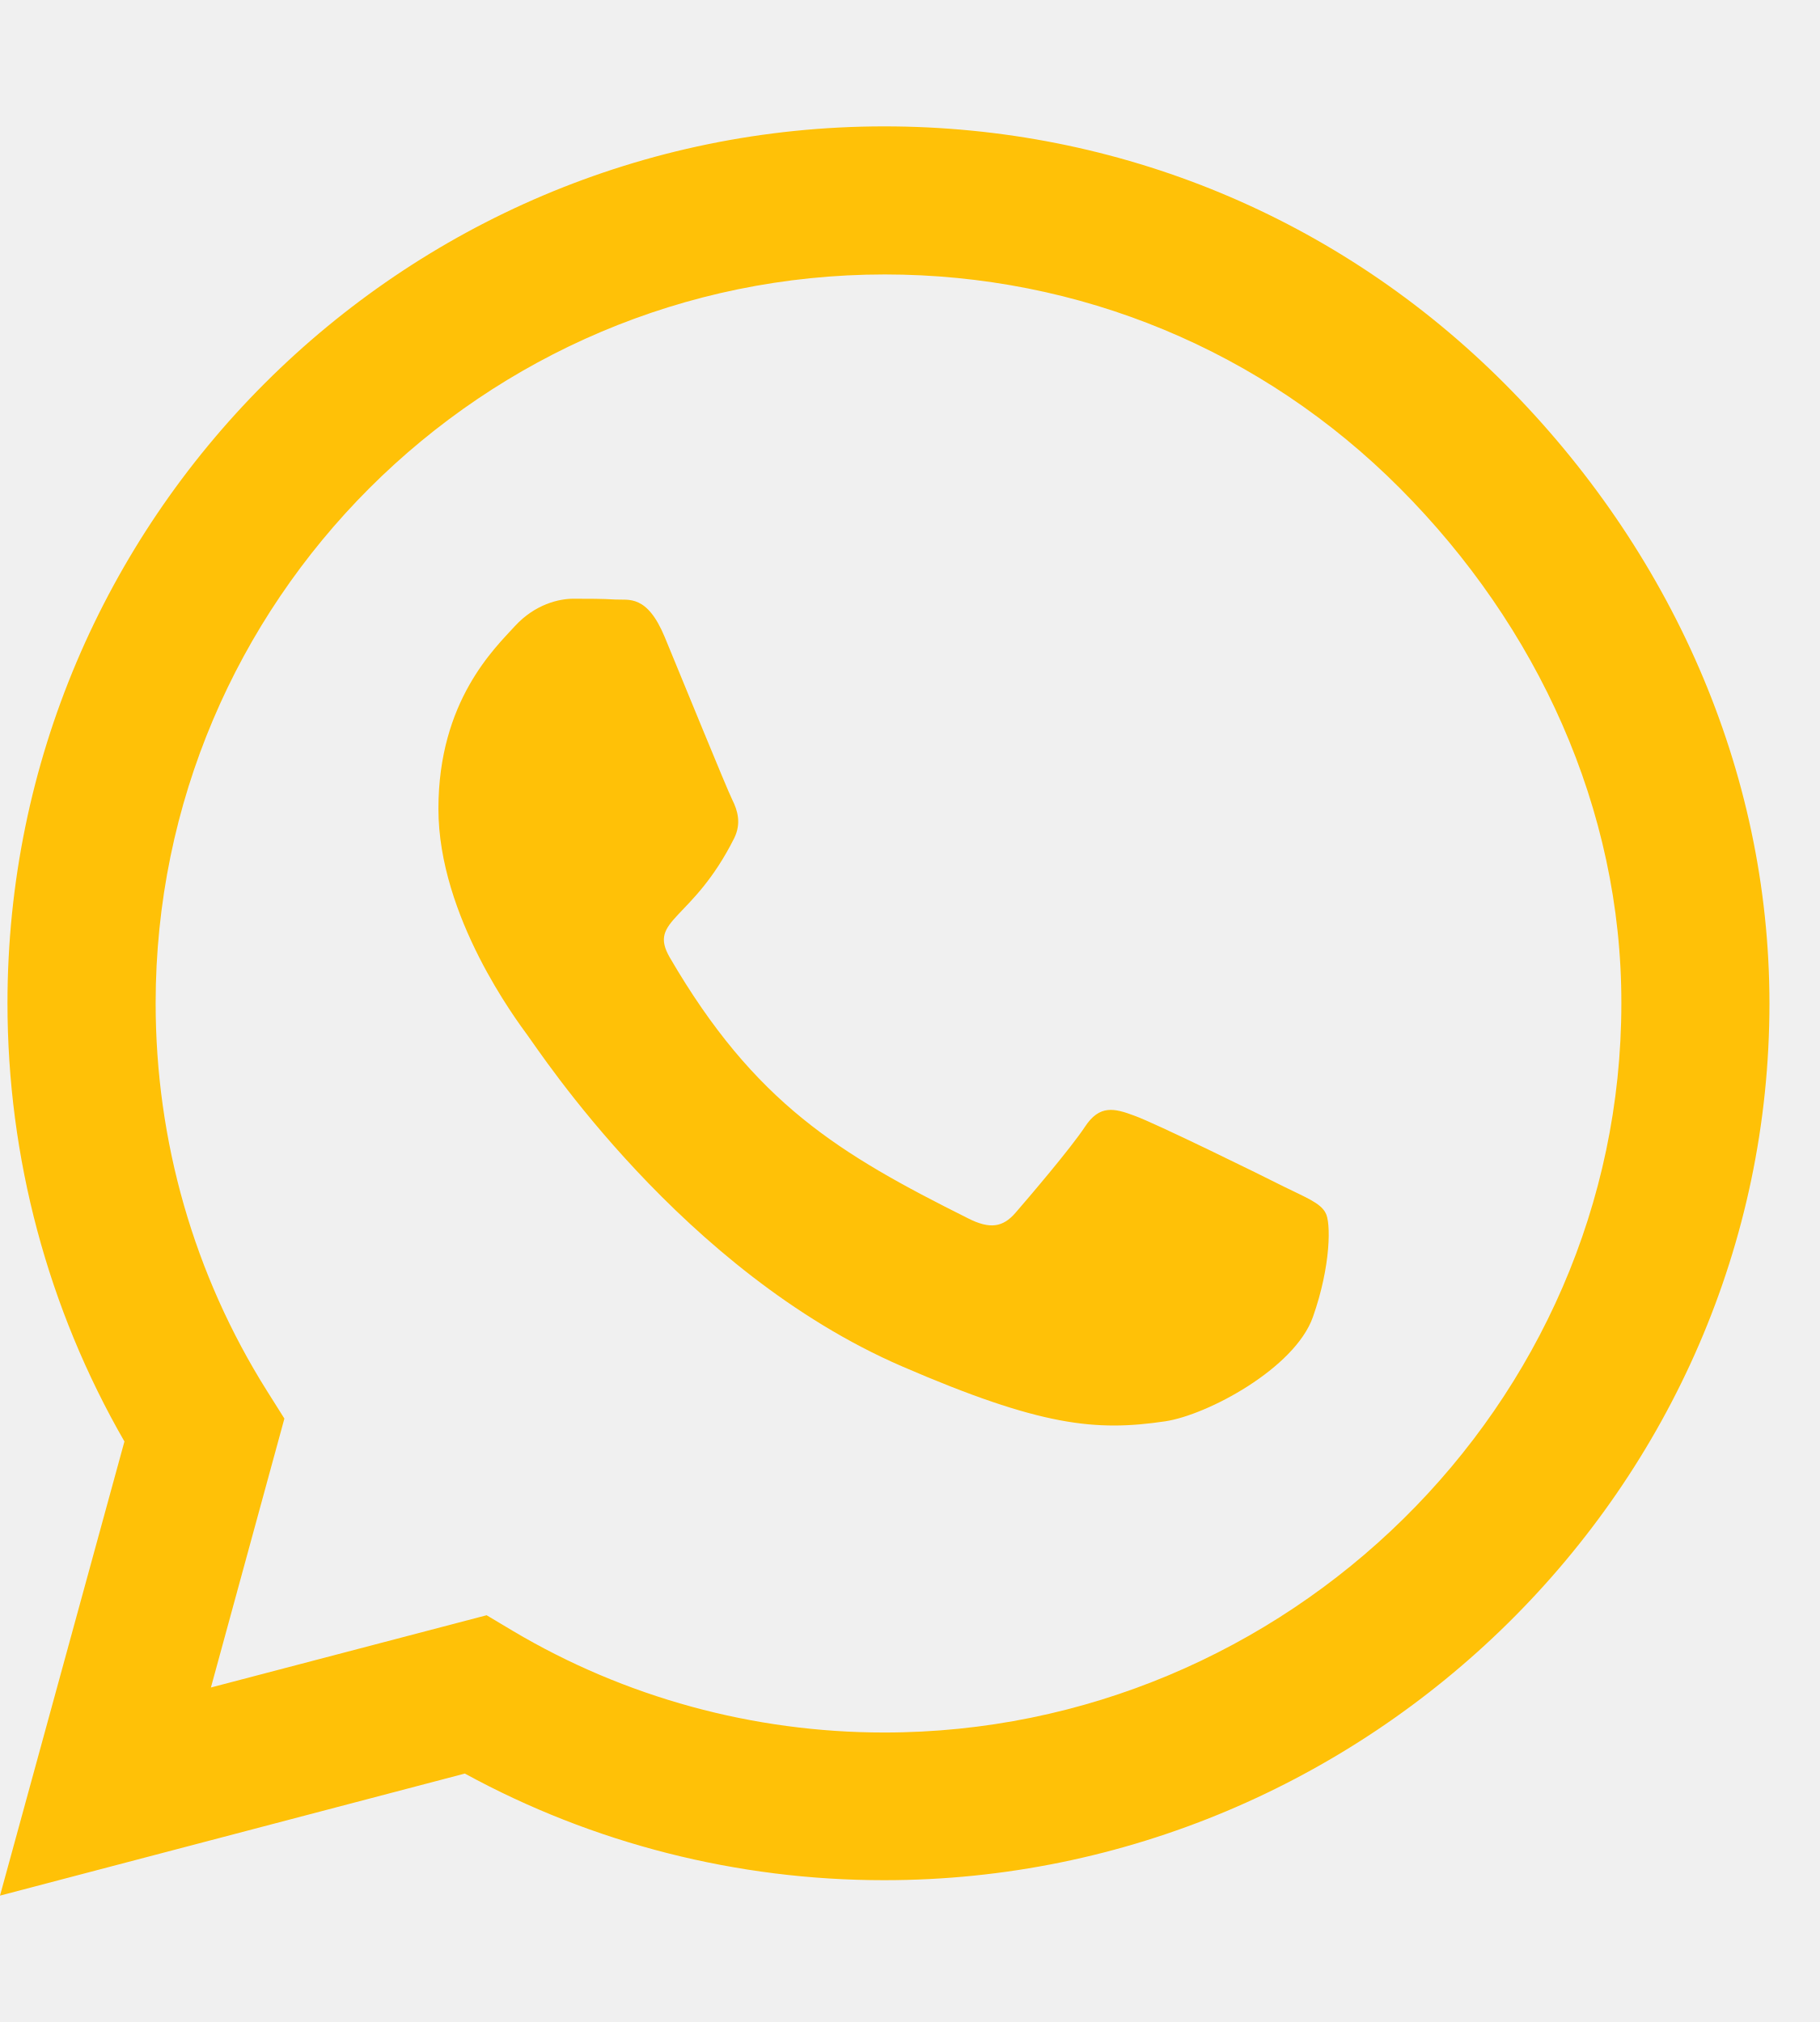
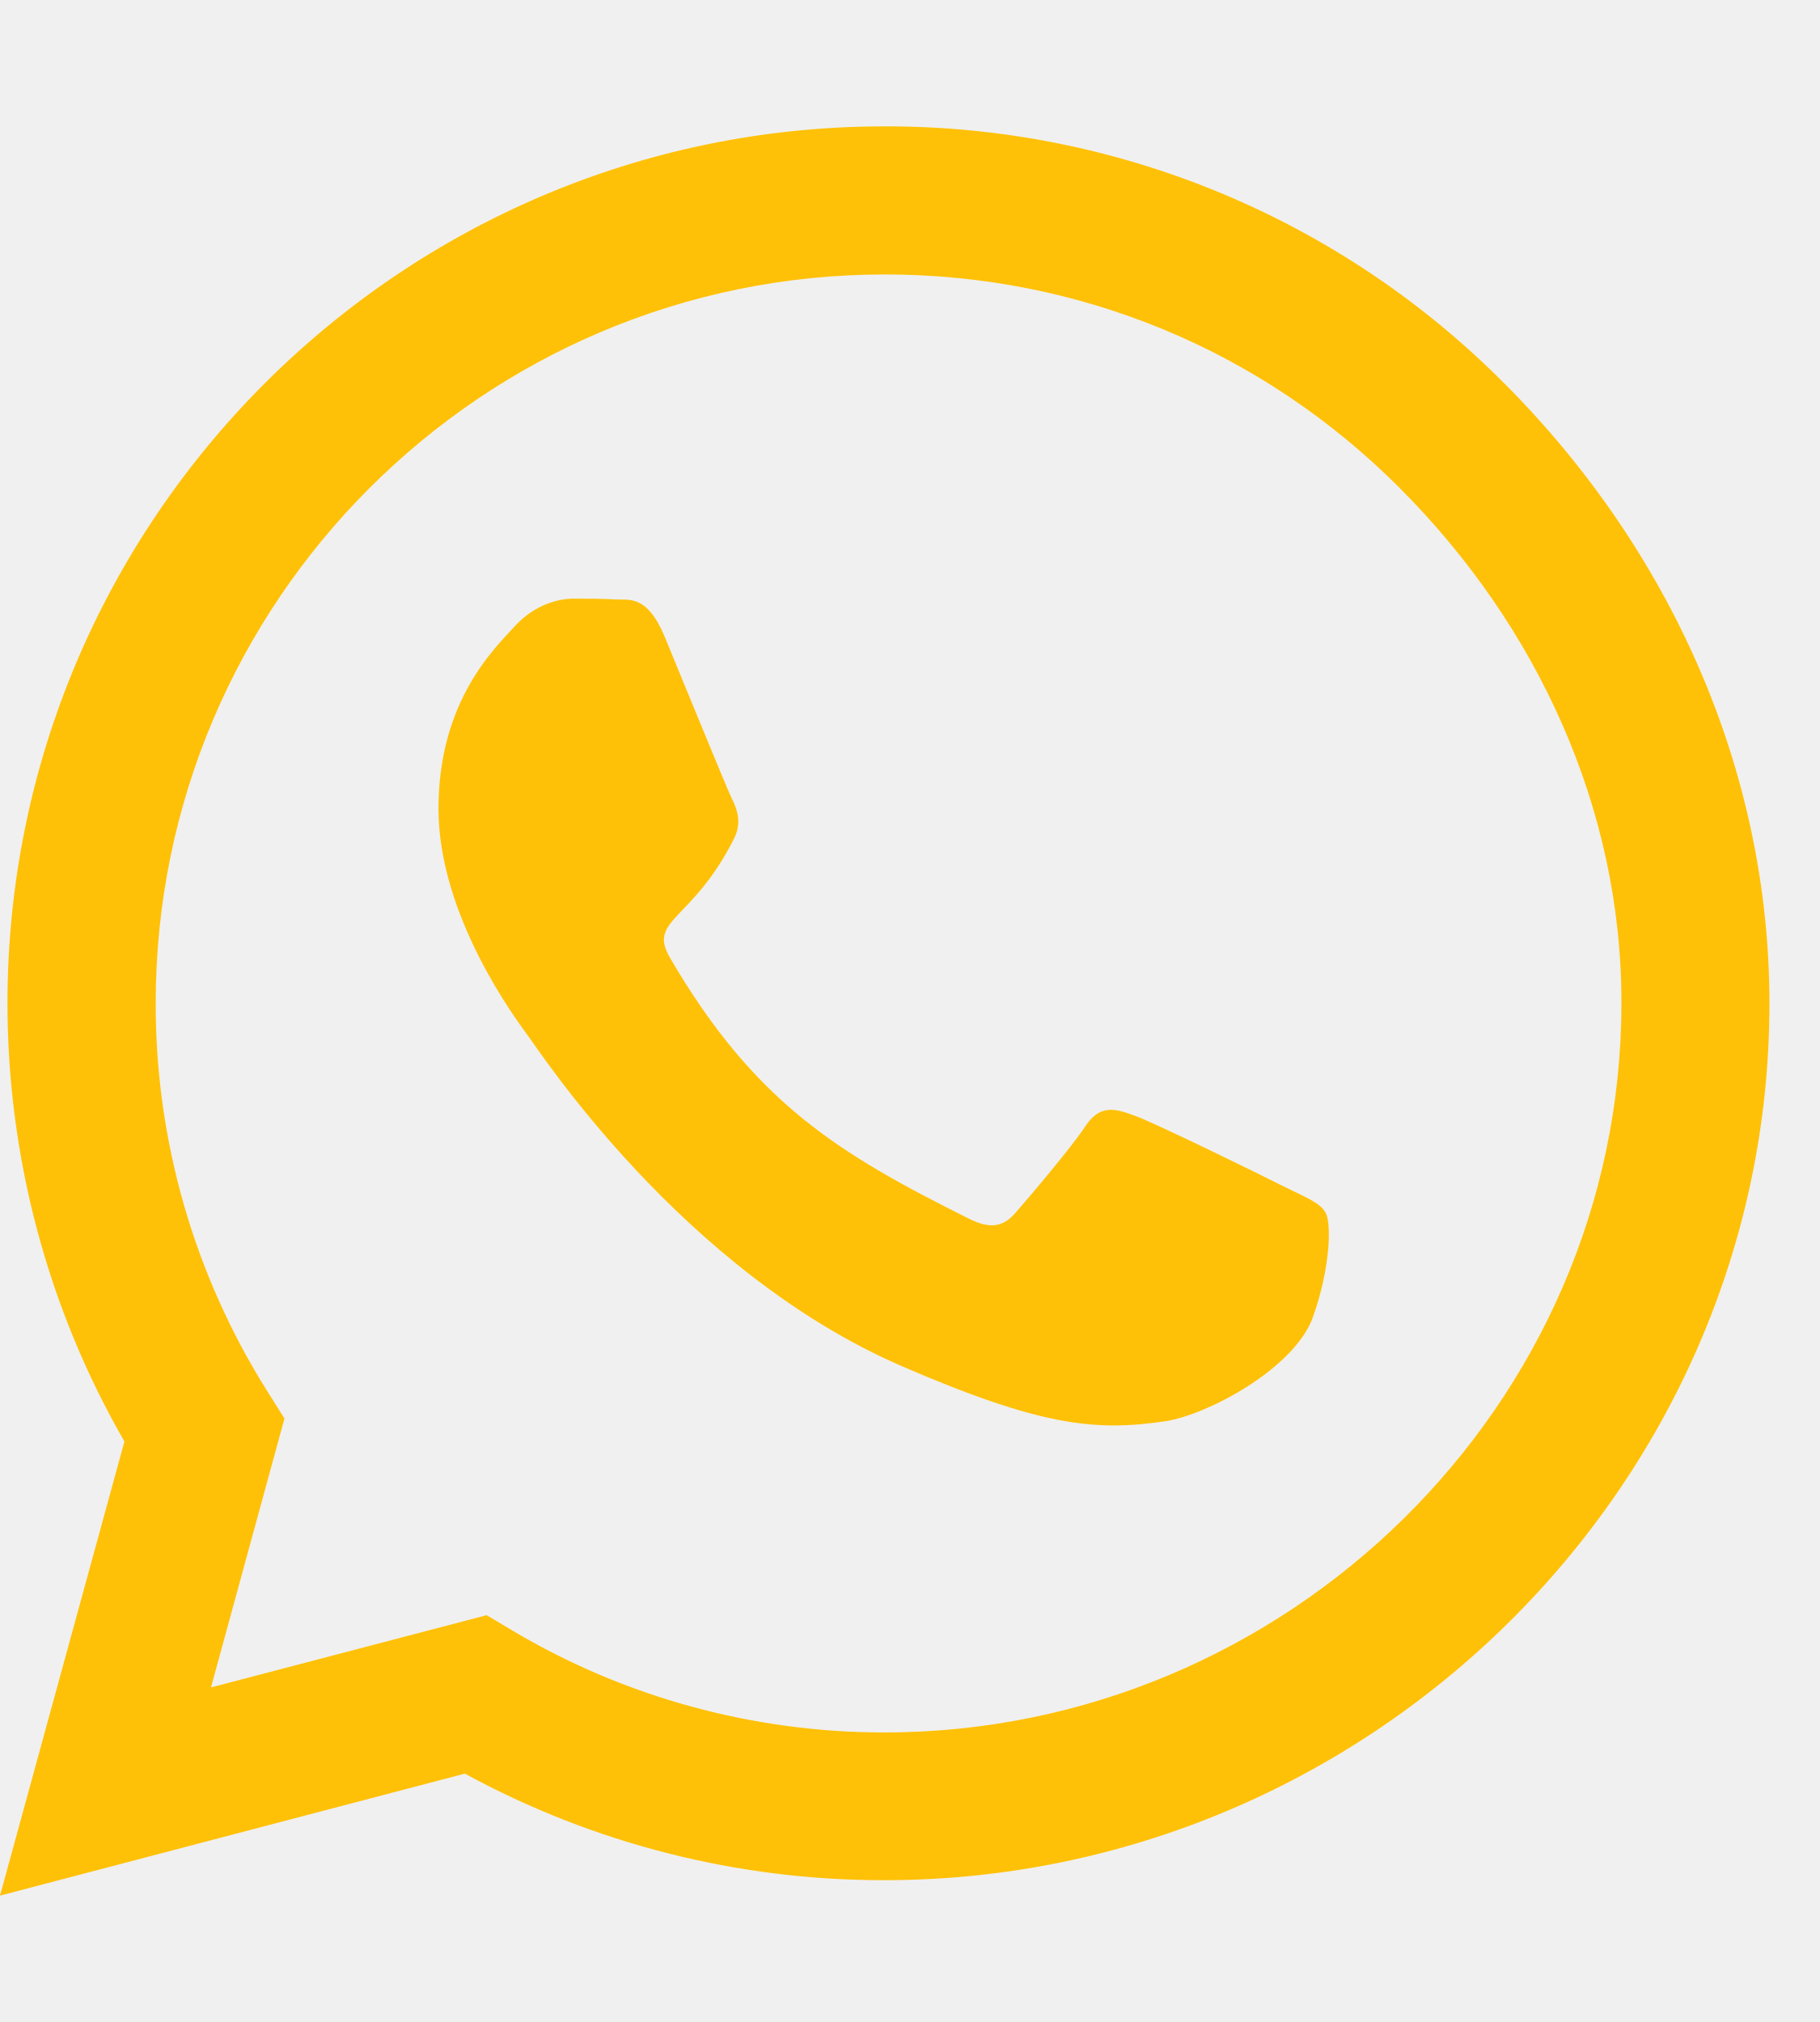
- <svg xmlns="http://www.w3.org/2000/svg" width="27" height="30" viewBox="0 0 27 30" fill="none">
-   <g clip-path="url(#clip0_70_138)">
-     <path d="M22.318 5.689C19.863 3.229 16.594 1.875 13.119 1.875C5.947 1.875 0.111 7.711 0.111 14.883C0.111 17.174 0.709 19.412 1.846 21.387L0 28.125L6.896 26.314C8.795 27.352 10.934 27.896 13.113 27.896H13.119C20.285 27.896 26.25 22.061 26.25 14.889C26.25 11.414 24.773 8.15 22.318 5.689ZM13.119 25.705C11.174 25.705 9.27 25.184 7.611 24.199L7.219 23.965L3.129 25.037L4.219 21.047L3.961 20.637C2.877 18.914 2.309 16.928 2.309 14.883C2.309 8.924 7.16 4.072 13.125 4.072C16.014 4.072 18.727 5.197 20.766 7.242C22.805 9.287 24.059 12 24.053 14.889C24.053 20.854 19.078 25.705 13.119 25.705ZM19.049 17.607C18.727 17.443 17.127 16.658 16.828 16.553C16.529 16.441 16.312 16.389 16.096 16.717C15.879 17.045 15.258 17.771 15.065 17.994C14.877 18.211 14.684 18.24 14.361 18.076C12.451 17.121 11.197 16.371 9.938 14.209C9.604 13.635 10.271 13.676 10.893 12.434C10.998 12.217 10.945 12.029 10.863 11.865C10.781 11.701 10.131 10.102 9.861 9.451C9.598 8.818 9.328 8.906 9.129 8.895C8.941 8.883 8.725 8.883 8.508 8.883C8.291 8.883 7.939 8.965 7.641 9.287C7.342 9.615 6.504 10.4 6.504 12C6.504 13.6 7.67 15.146 7.828 15.363C7.992 15.58 10.119 18.861 13.383 20.273C15.445 21.164 16.254 21.24 17.285 21.088C17.912 20.994 19.207 20.303 19.477 19.541C19.746 18.779 19.746 18.129 19.664 17.994C19.588 17.848 19.371 17.766 19.049 17.607Z" fill="#FFC107" />
+ <svg xmlns="http://www.w3.org/2000/svg" width="27" height="30" fill="none">
+   <g clip-path="url(#a)">
+     <path d="M22.318 5.69a12.91 12.91 0 0 0-9.199-3.815C5.947 1.875.111 7.711.111 14.883c0 2.29.598 4.53 1.735 6.504L0 28.125l6.896-1.81a12.968 12.968 0 0 0 6.217 1.581h.006c7.166 0 13.131-5.835 13.131-13.007 0-3.475-1.477-6.739-3.932-9.2ZM13.12 25.704c-1.945 0-3.85-.521-5.508-1.506l-.392-.234-4.09 1.072 1.09-3.99-.258-.41a10.776 10.776 0 0 1-1.652-5.754c0-5.96 4.851-10.81 10.816-10.81 2.889 0 5.602 1.124 7.64 3.17 2.04 2.044 3.294 4.757 3.288 7.646 0 5.965-4.975 10.816-10.934 10.816Zm5.93-8.098c-.322-.164-1.922-.949-2.22-1.054-.3-.112-.517-.164-.733.164-.217.328-.838 1.055-1.031 1.277-.188.217-.381.246-.704.082-1.91-.955-3.164-1.705-4.424-3.867-.333-.574.335-.533.956-1.775.105-.217.052-.405-.03-.569-.082-.164-.732-1.763-1.002-2.414-.263-.633-.533-.545-.732-.556-.188-.012-.404-.012-.621-.012-.217 0-.569.082-.867.404-.3.328-1.137 1.113-1.137 2.713s1.166 3.146 1.324 3.363c.164.217 2.291 3.498 5.555 4.91 2.062.891 2.87.967 3.902.815.627-.094 1.922-.785 2.192-1.547.27-.762.27-1.412.187-1.547-.076-.146-.293-.228-.615-.387Z" fill="#FFC107" />
  </g>
  <defs>
-     <clipPath id="clip0_70_138">
-       <rect width="26.25" height="30" fill="white" />
+     <clipPath id="a">
+       <path fill="#fff" d="M0 0h26.25v30H0z" />
    </clipPath>
  </defs>
</svg>
